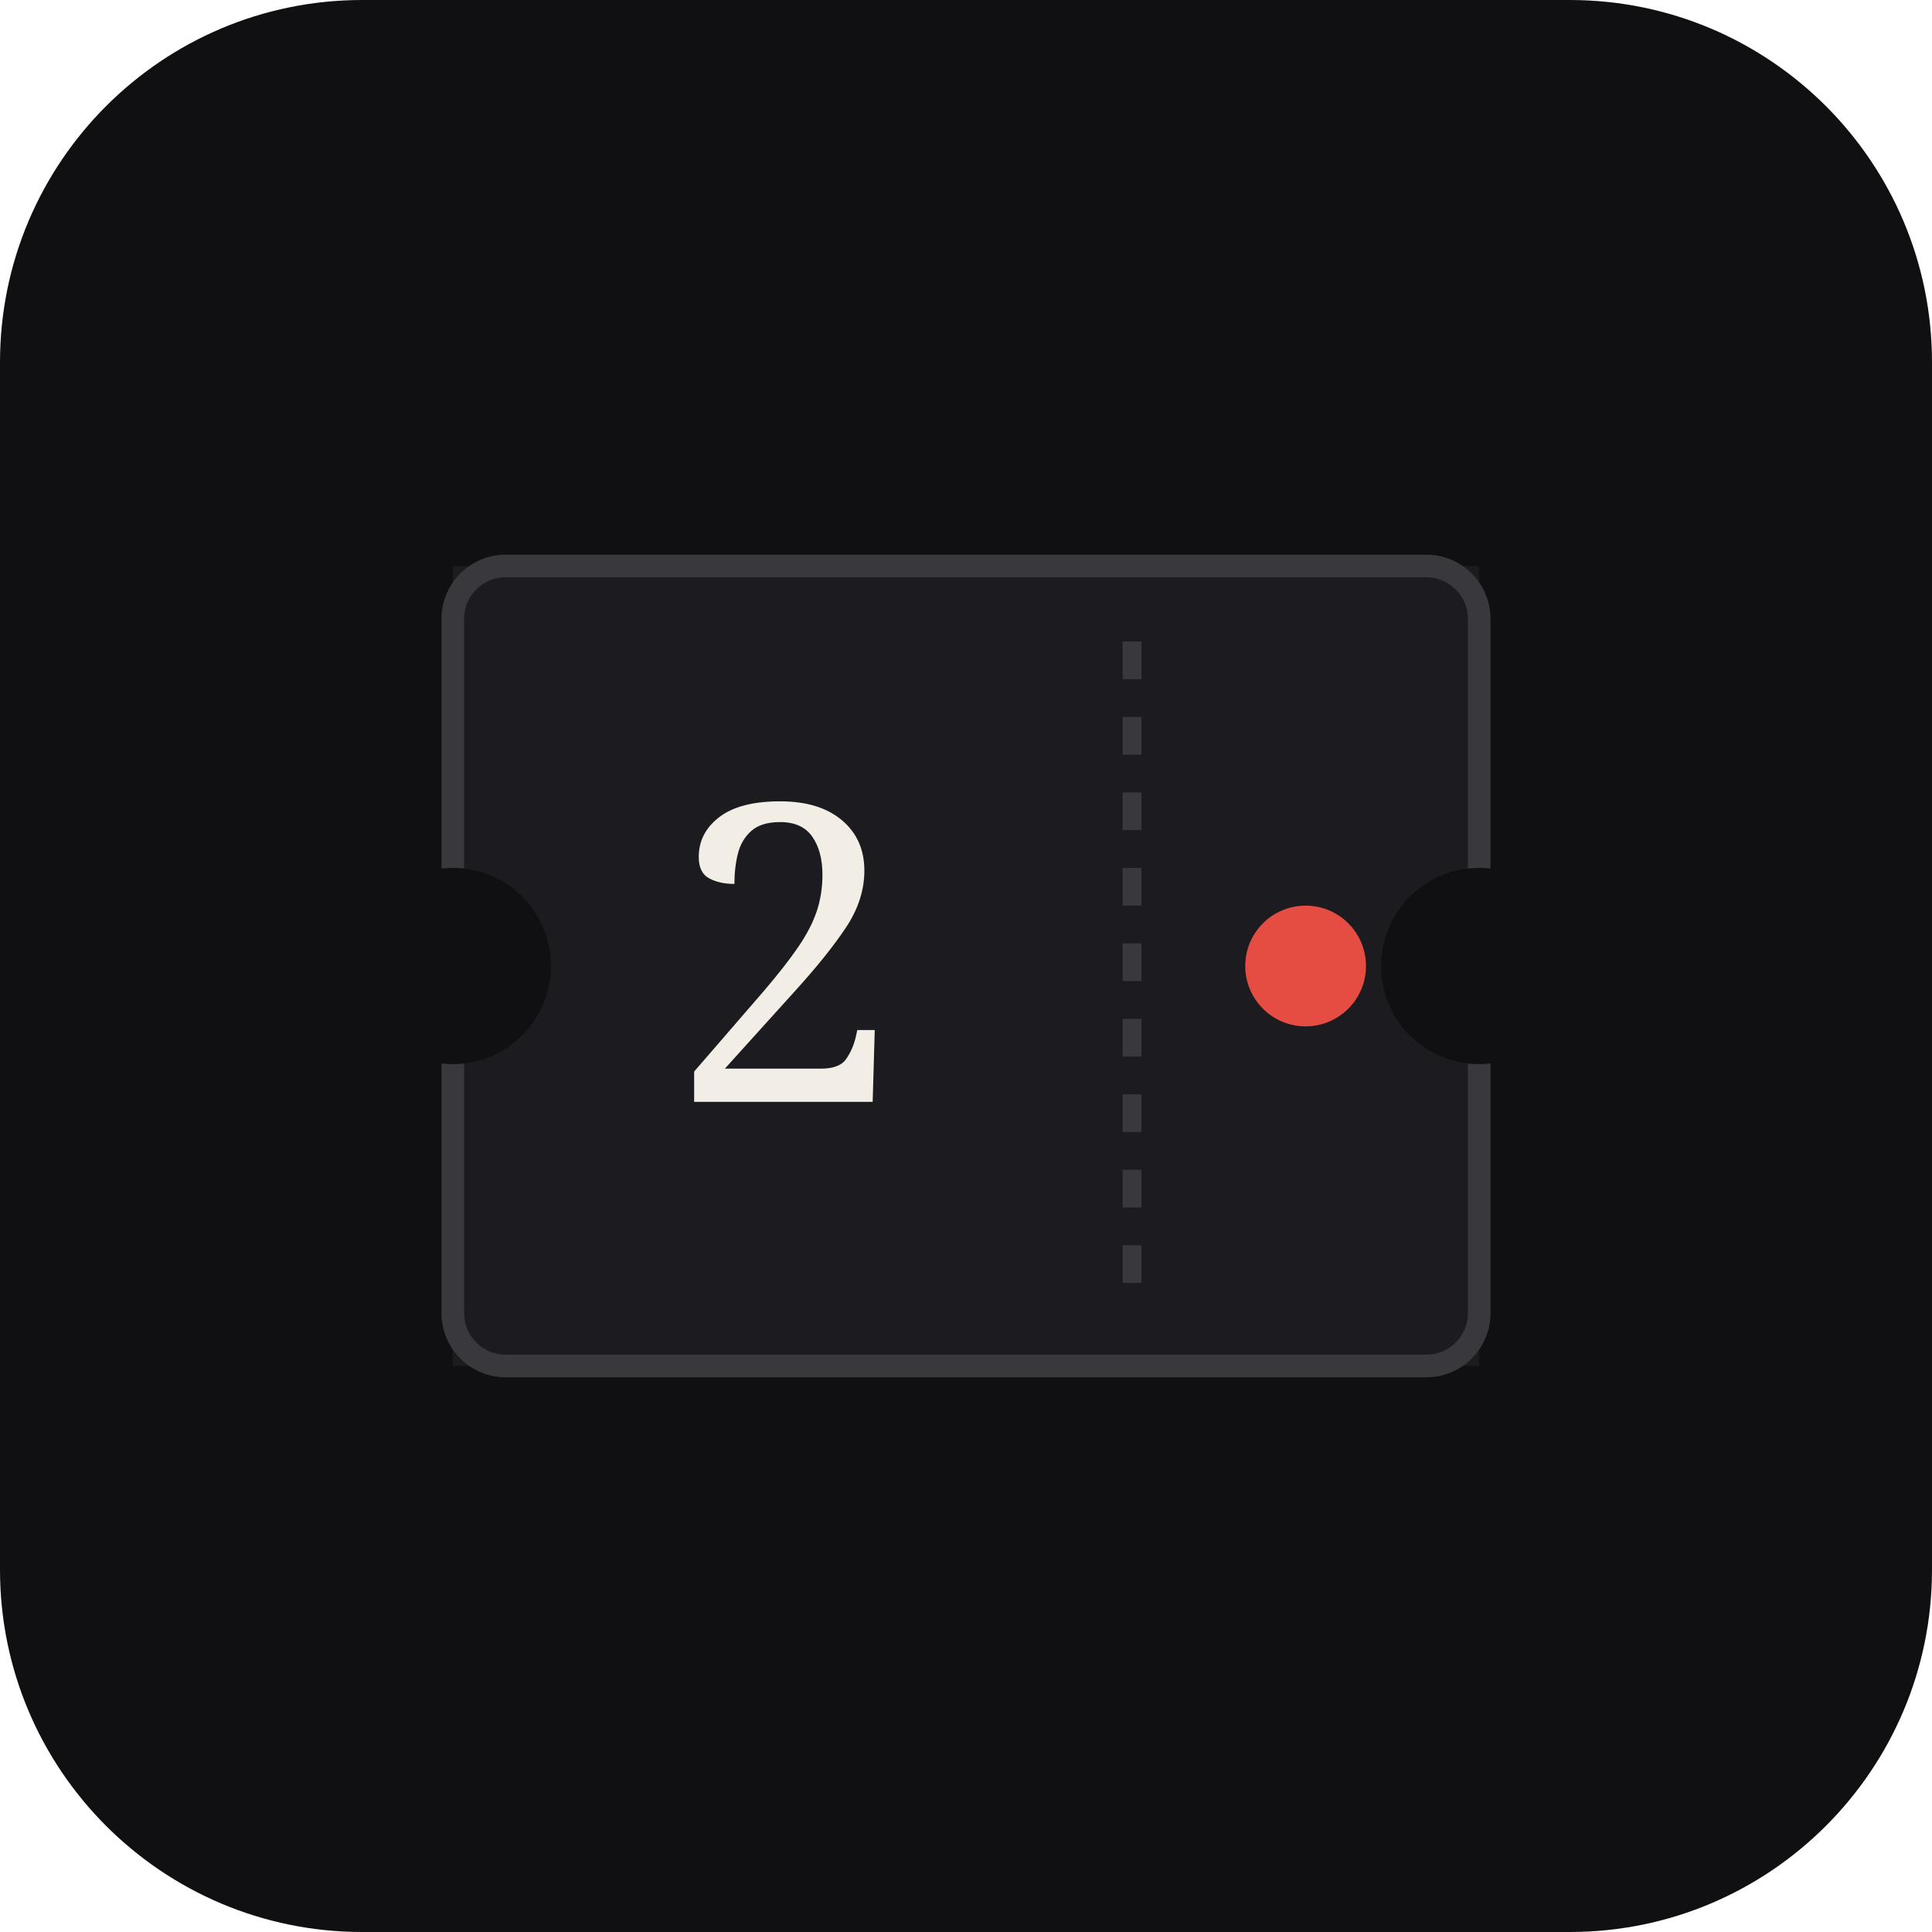
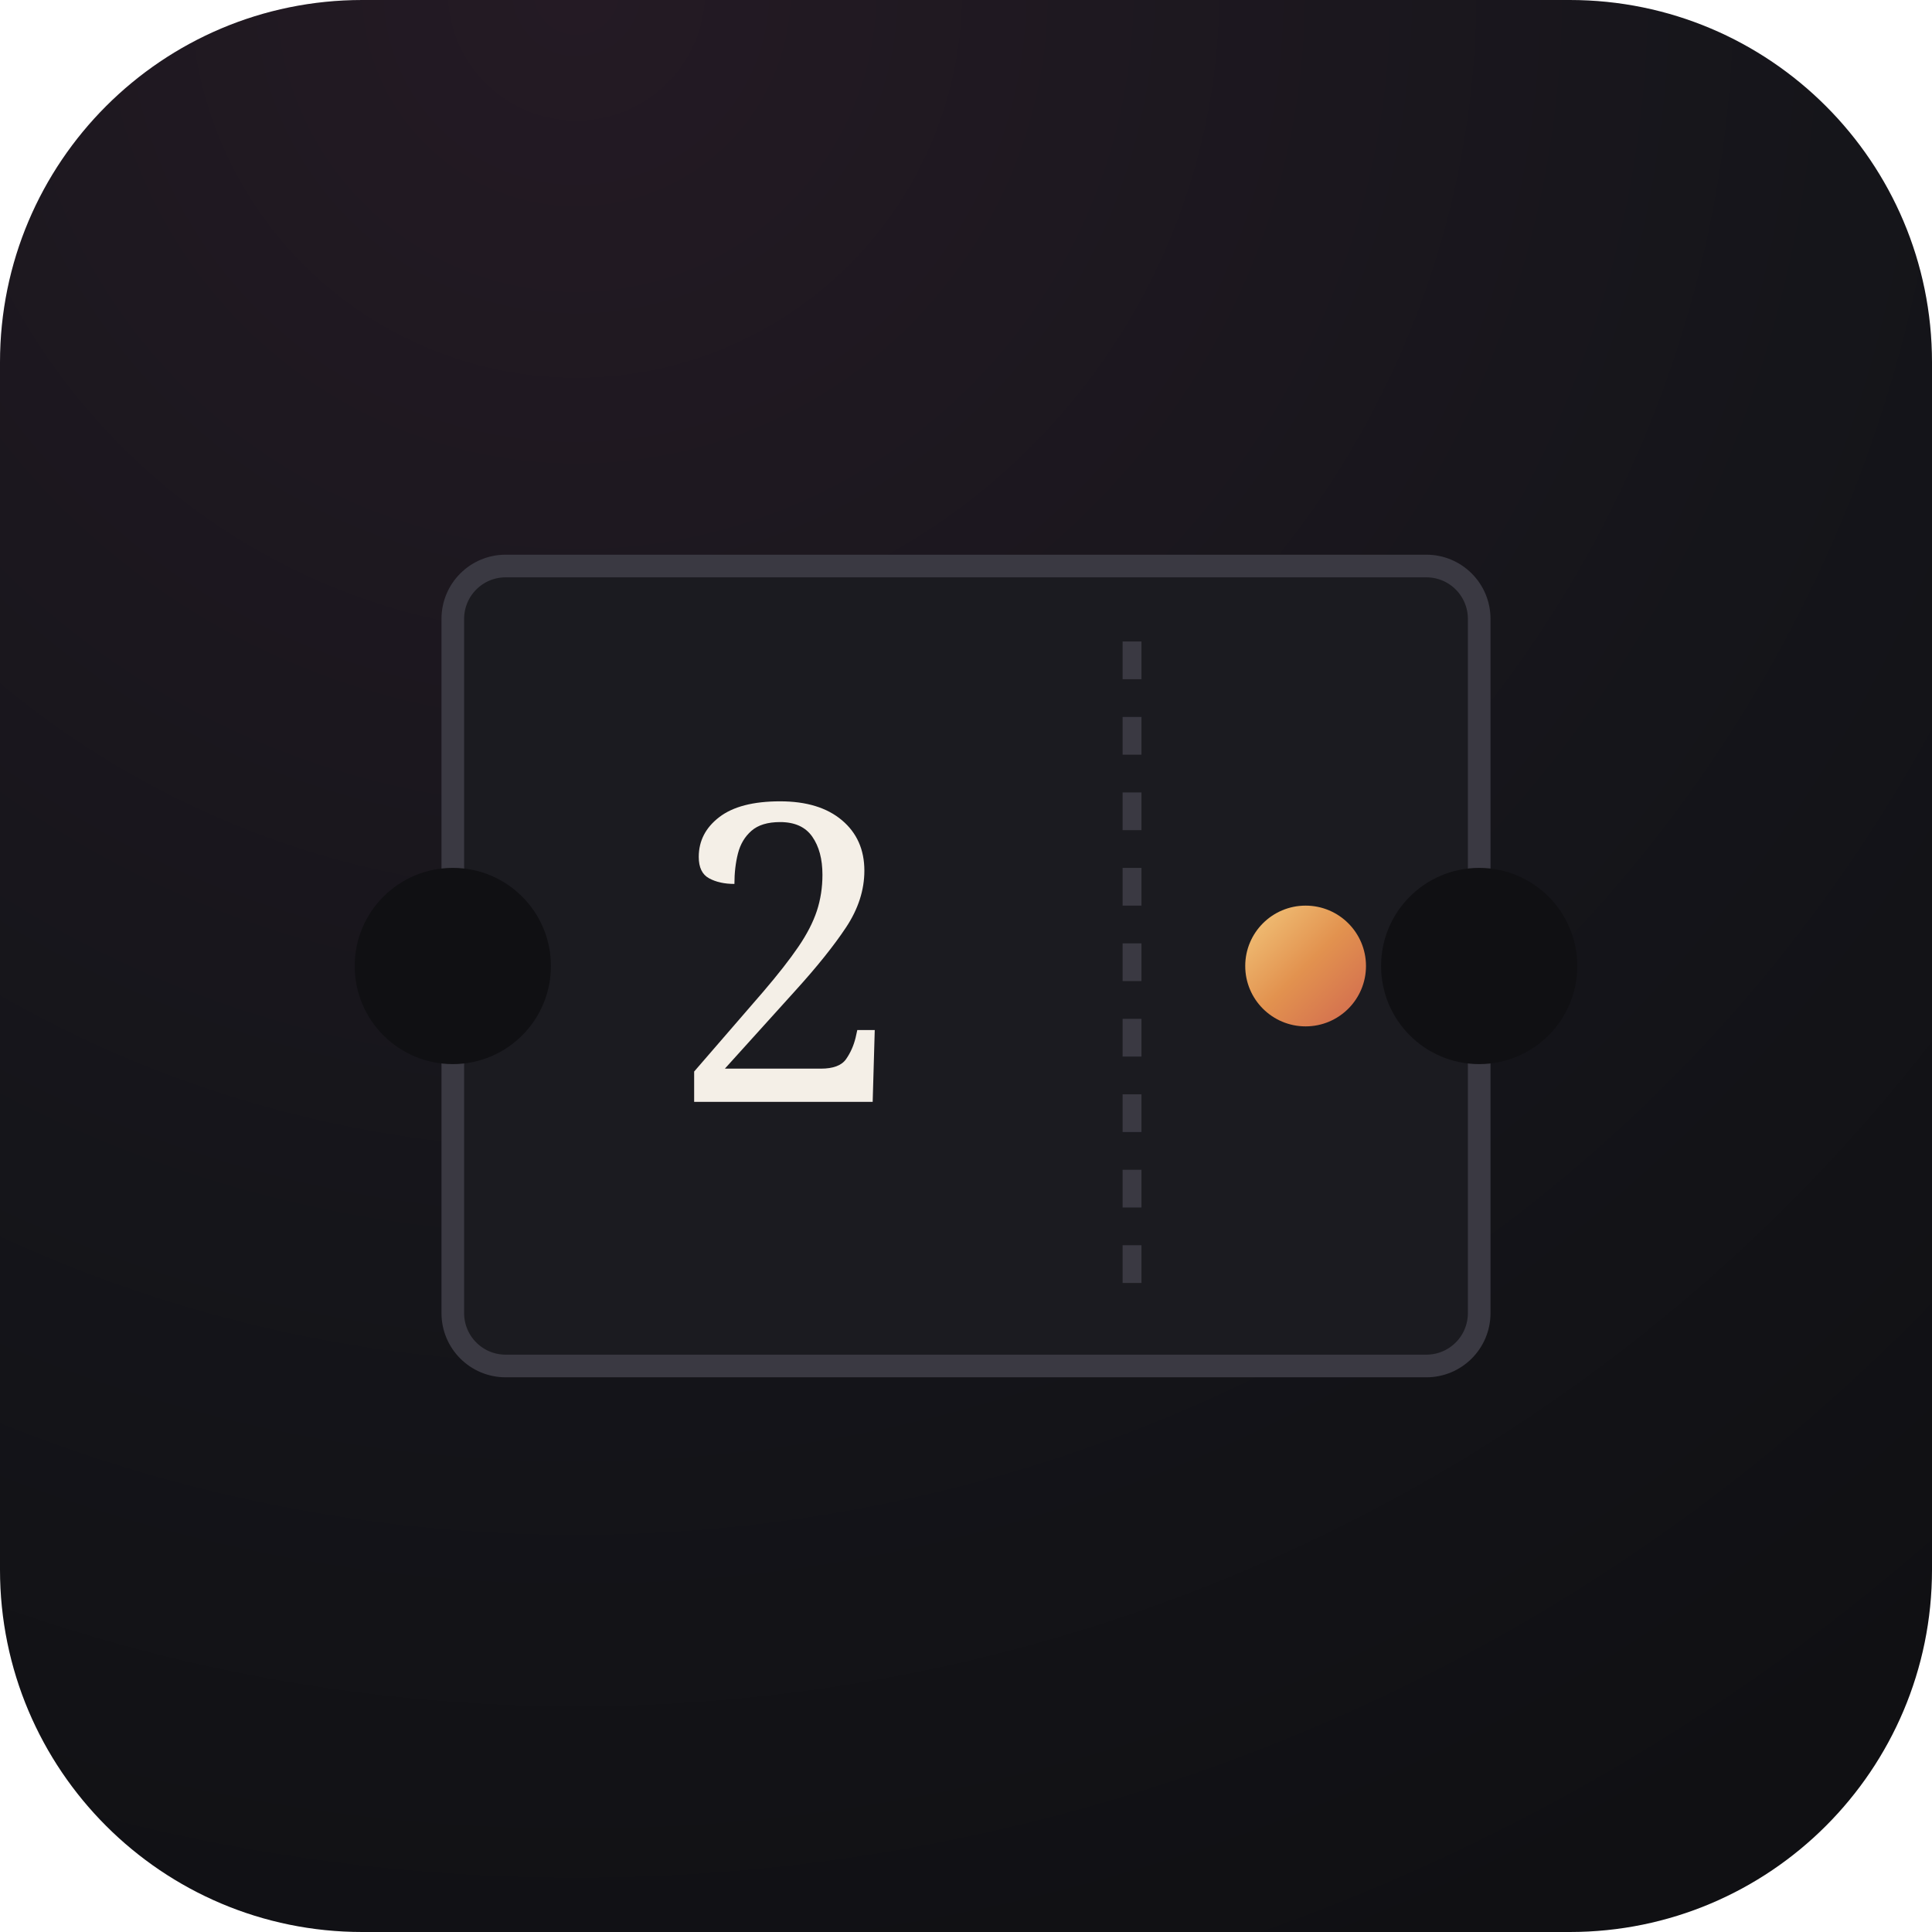
<svg xmlns="http://www.w3.org/2000/svg" viewBox="0 0 512 512">
-   <rect width="512" height="512" rx="96" fill="#101013" />
-   <path d="M120 150h272v212a28 28 0 0 0 0 0H120z" fill="#1B1B20" />
-   <rect x="120" y="150" width="272" height="212" rx="14" fill="#1B1B20" stroke="#39383C" stroke-width="6" />
+   <defs>
+     <linearGradient id="brass" x1="0" y1="0" x2="1" y2="1">
+       <stop offset="0" stop-color="#F3C87D" />
+       <stop offset="0.5" stop-color="#E2924F" />
+       <stop offset="1" stop-color="#D0674F" />
+     </linearGradient>
+     <radialGradient id="sala" cx="0.3" cy="0" r="1.1">
+       <stop offset="0" stop-color="#241A24" />
+       <stop offset="0.6" stop-color="#15151A" />
+       <stop offset="1" stop-color="#101013" />
+     </radialGradient>
+   </defs>
+   <rect width="512" height="512" rx="96" fill="url(#sala)" />
+   <rect x="120" y="150" width="272" height="212" rx="14" fill="#1B1B20" stroke="#3A3942" stroke-width="6" />
  <circle cx="120" cy="256" r="26" fill="#101013" />
  <circle cx="392" cy="256" r="26" fill="#101013" />
-   <line x1="300" y1="170" x2="300" y2="342" stroke="#39383C" stroke-width="5" stroke-dasharray="10 10" />
-   <text x="208" y="292" text-anchor="middle" font-family="Georgia, serif" font-size="110" fill="#F2EDE5">2</text>
-   <circle cx="346" cy="256" r="16" fill="#E64D42" />
+   <line x1="300" y1="170" x2="300" y2="342" stroke="#3A3942" stroke-width="5" stroke-dasharray="10 10" />
+   <text x="208" y="292" text-anchor="middle" font-family="Georgia, serif" font-size="110" fill="#F4EFE7">2</text>
+   <circle cx="346" cy="256" r="16" fill="url(#brass)" />
</svg>
